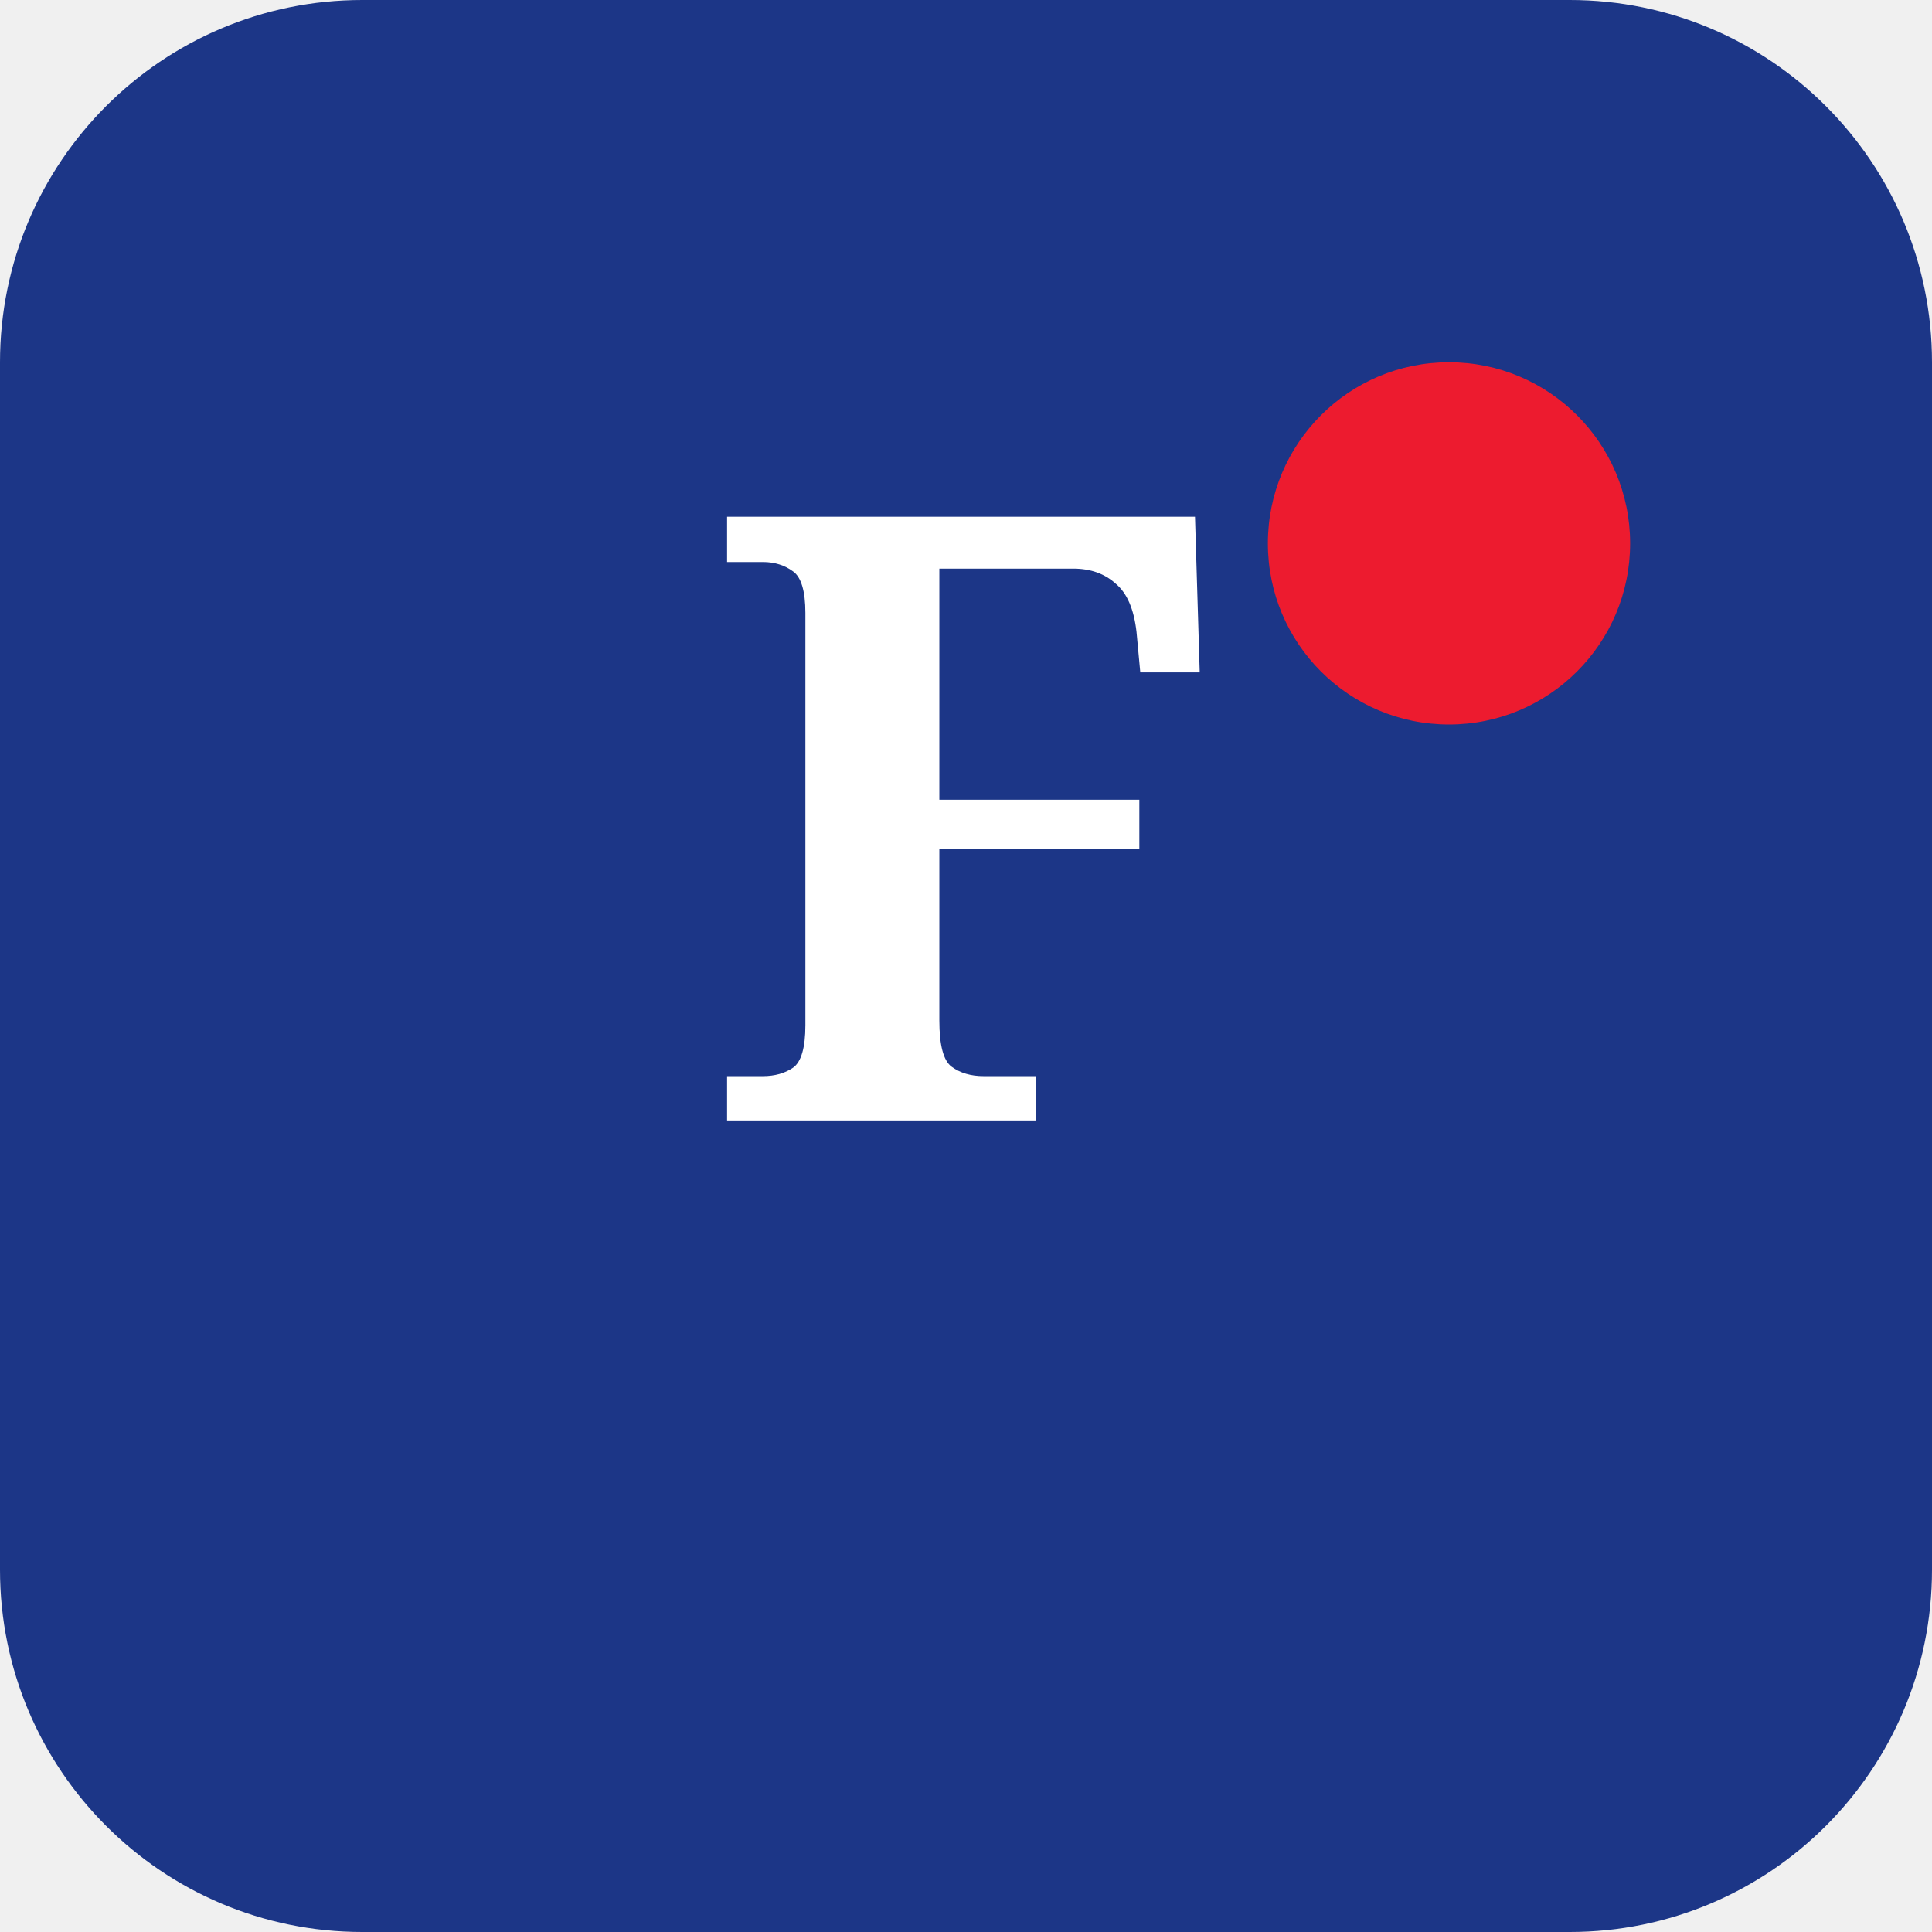
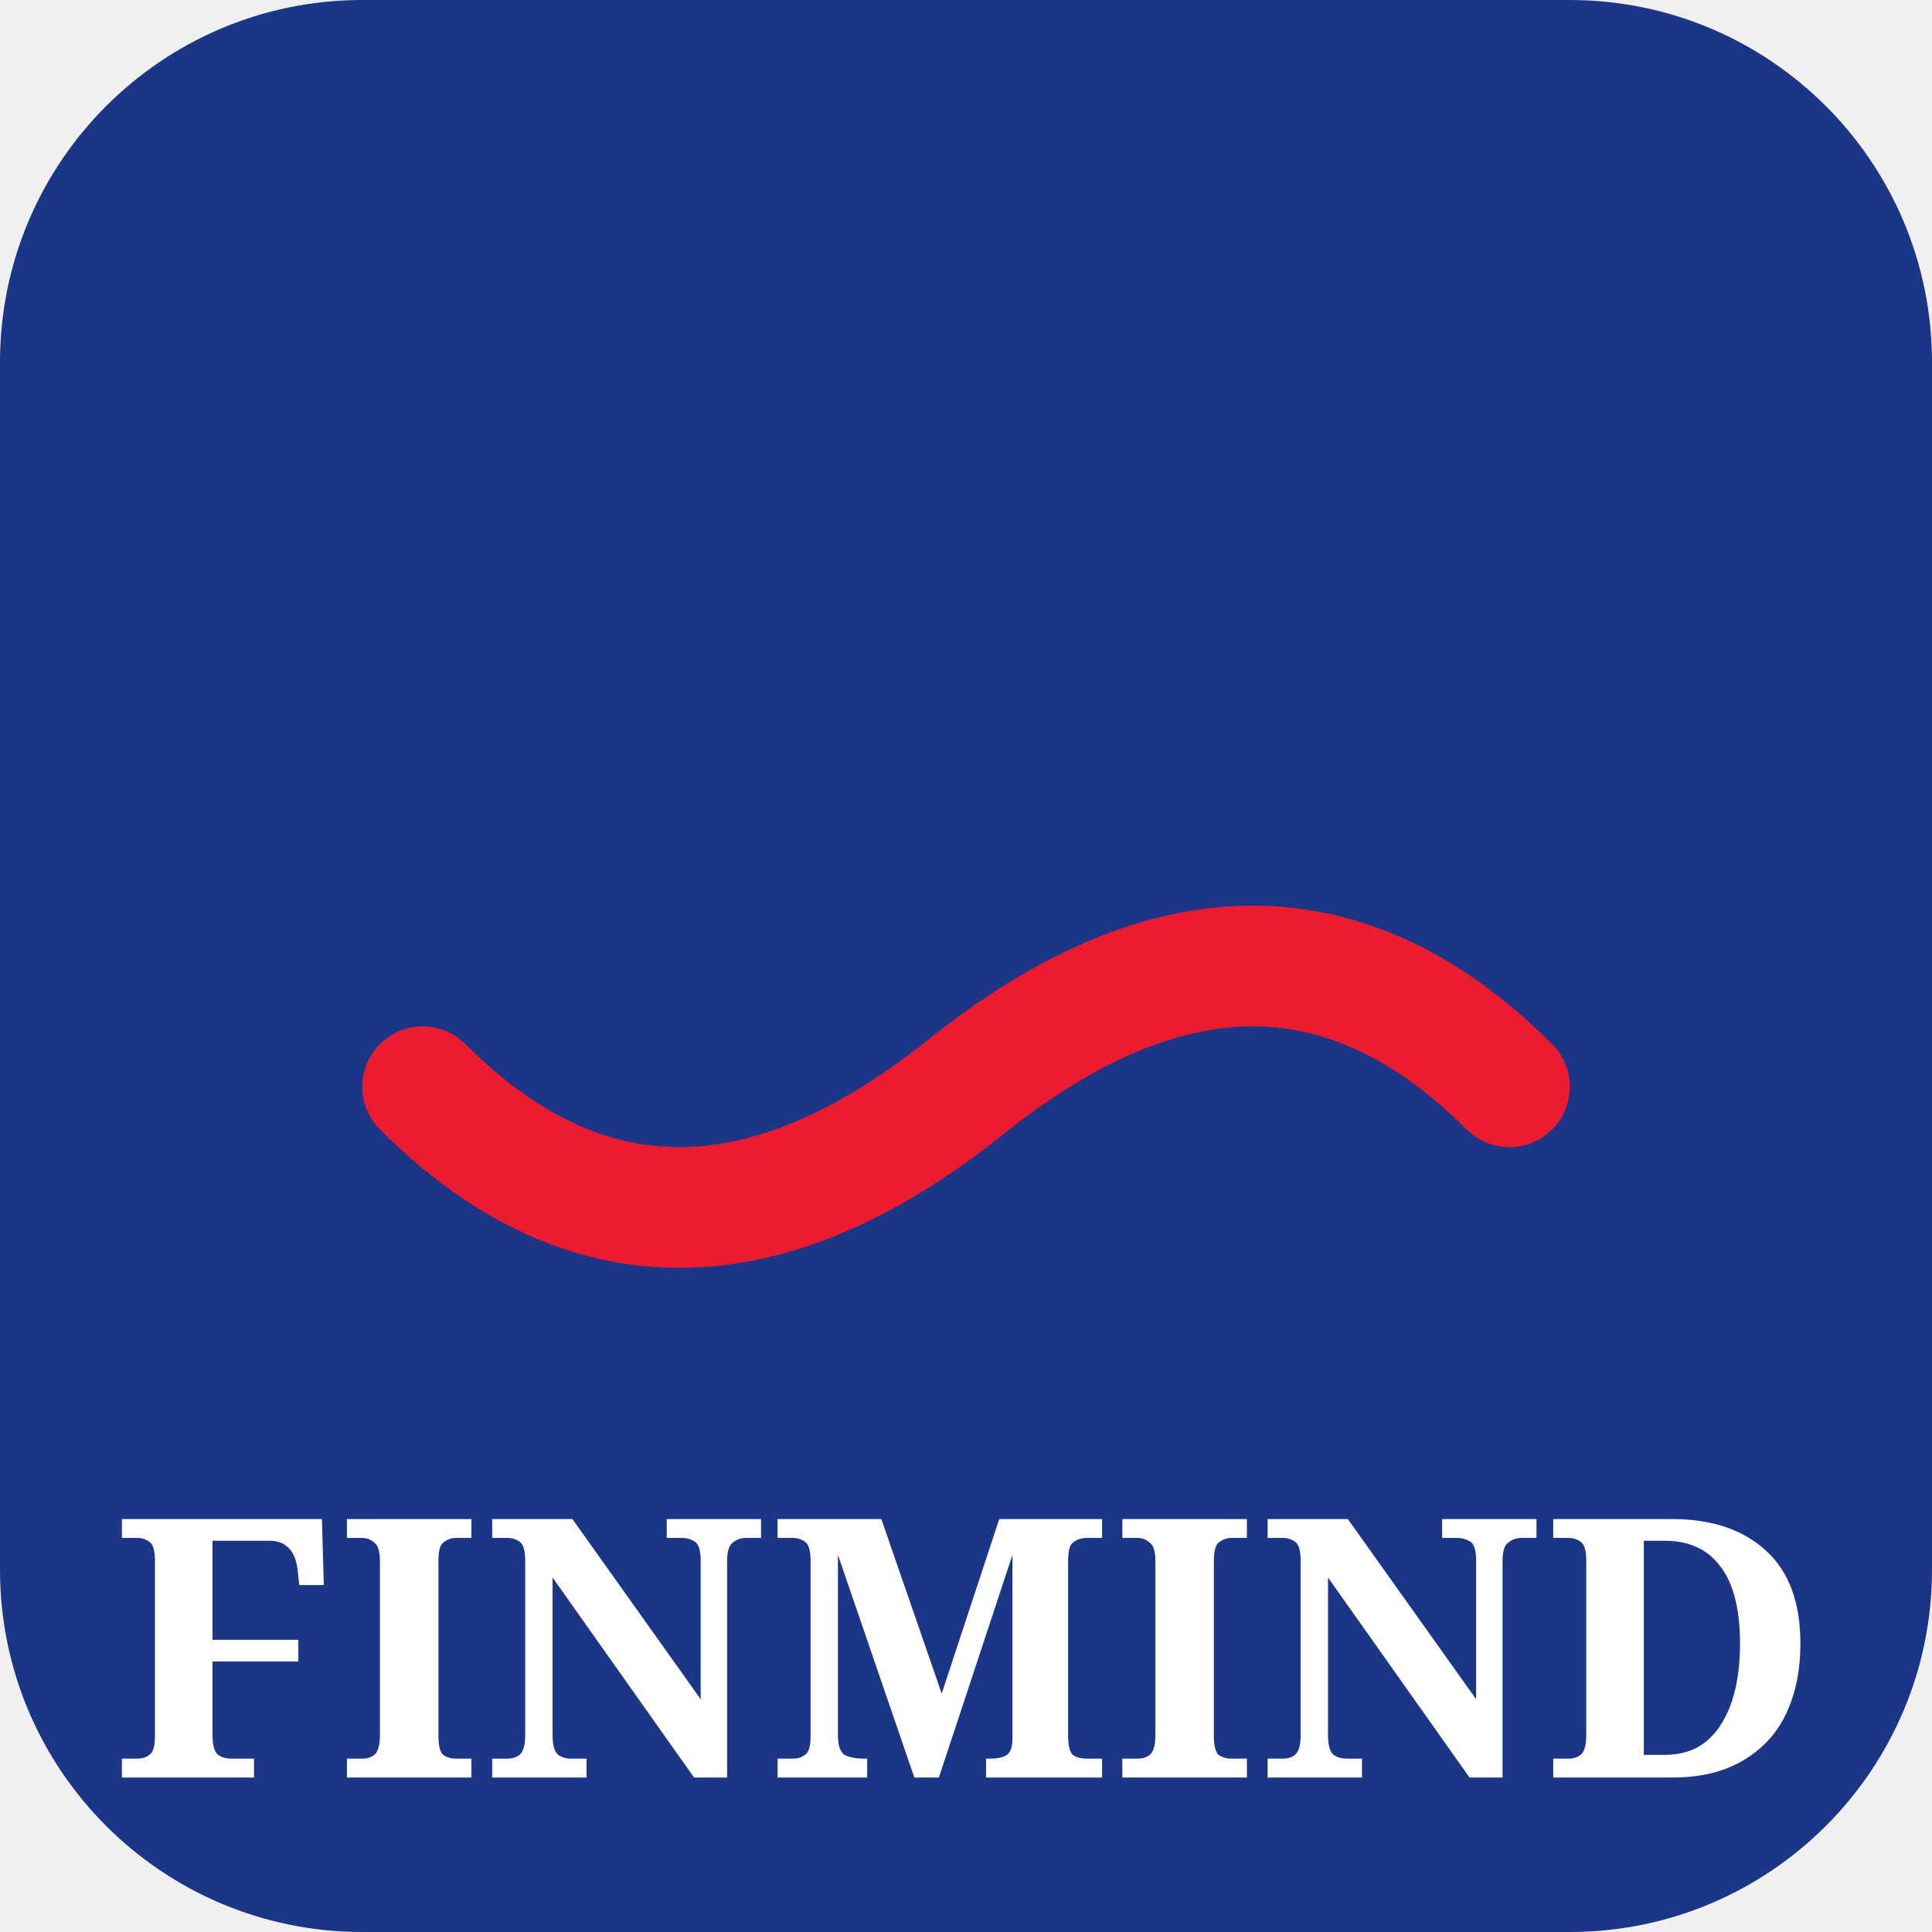
<svg xmlns="http://www.w3.org/2000/svg" viewBox="0 0 32 32">
  <rect width="32" height="32" rx="6" fill="#1C3687" />
-   <text x="50%" y="58%" font-family="Georgia,serif" font-size="14" font-weight="700" text-anchor="middle" fill="#fff">F</text>
-   <circle cx="24" cy="9" r="3" fill="#ED1B2F" />
+   <path d="M7 14 Q11 10 16 14 Q21 18 25 14" stroke="#1C3687" stroke-width="2" fill="none" stroke-linecap="round" />
+   <path d="M7 18 Q11 22 16 18 Q21 14 25 18" stroke="#ED1B2F" stroke-width="2" fill="none" stroke-linecap="round" />
+   <text x="50%" y="92%" font-family="Georgia,serif" font-size="6" font-weight="700" text-anchor="middle" fill="#fff">FINMIND</text>
</svg>
